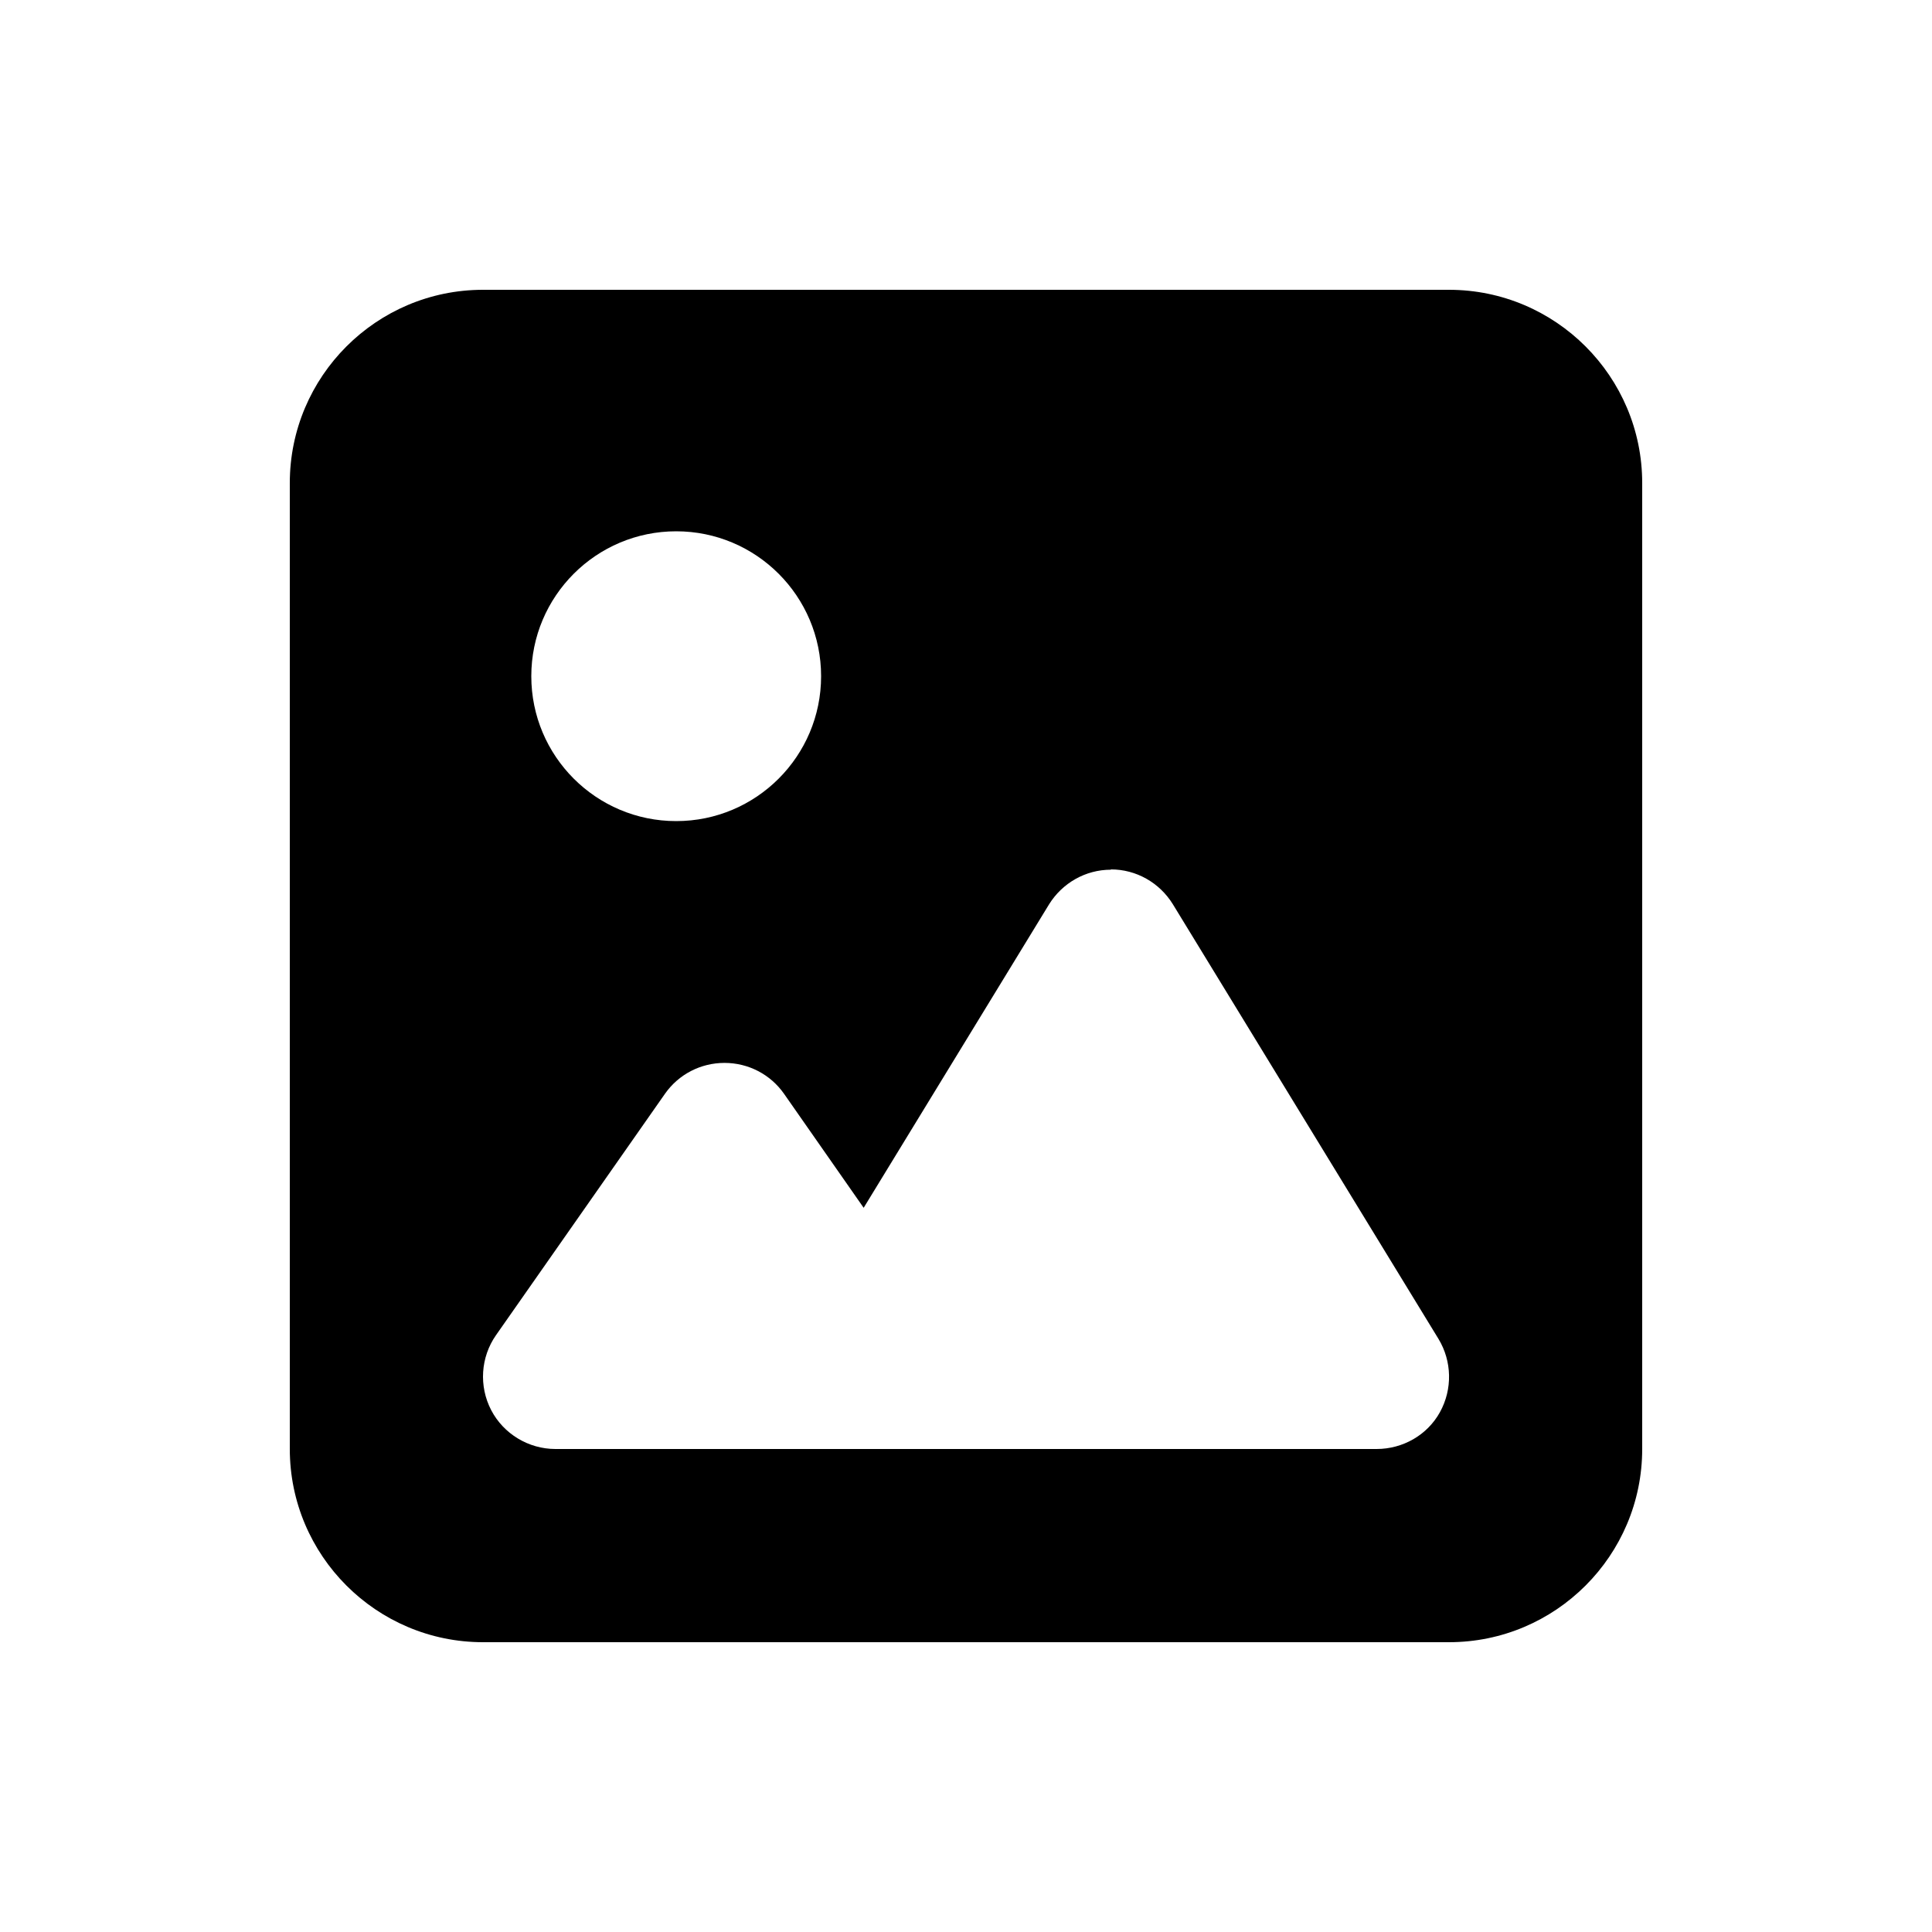
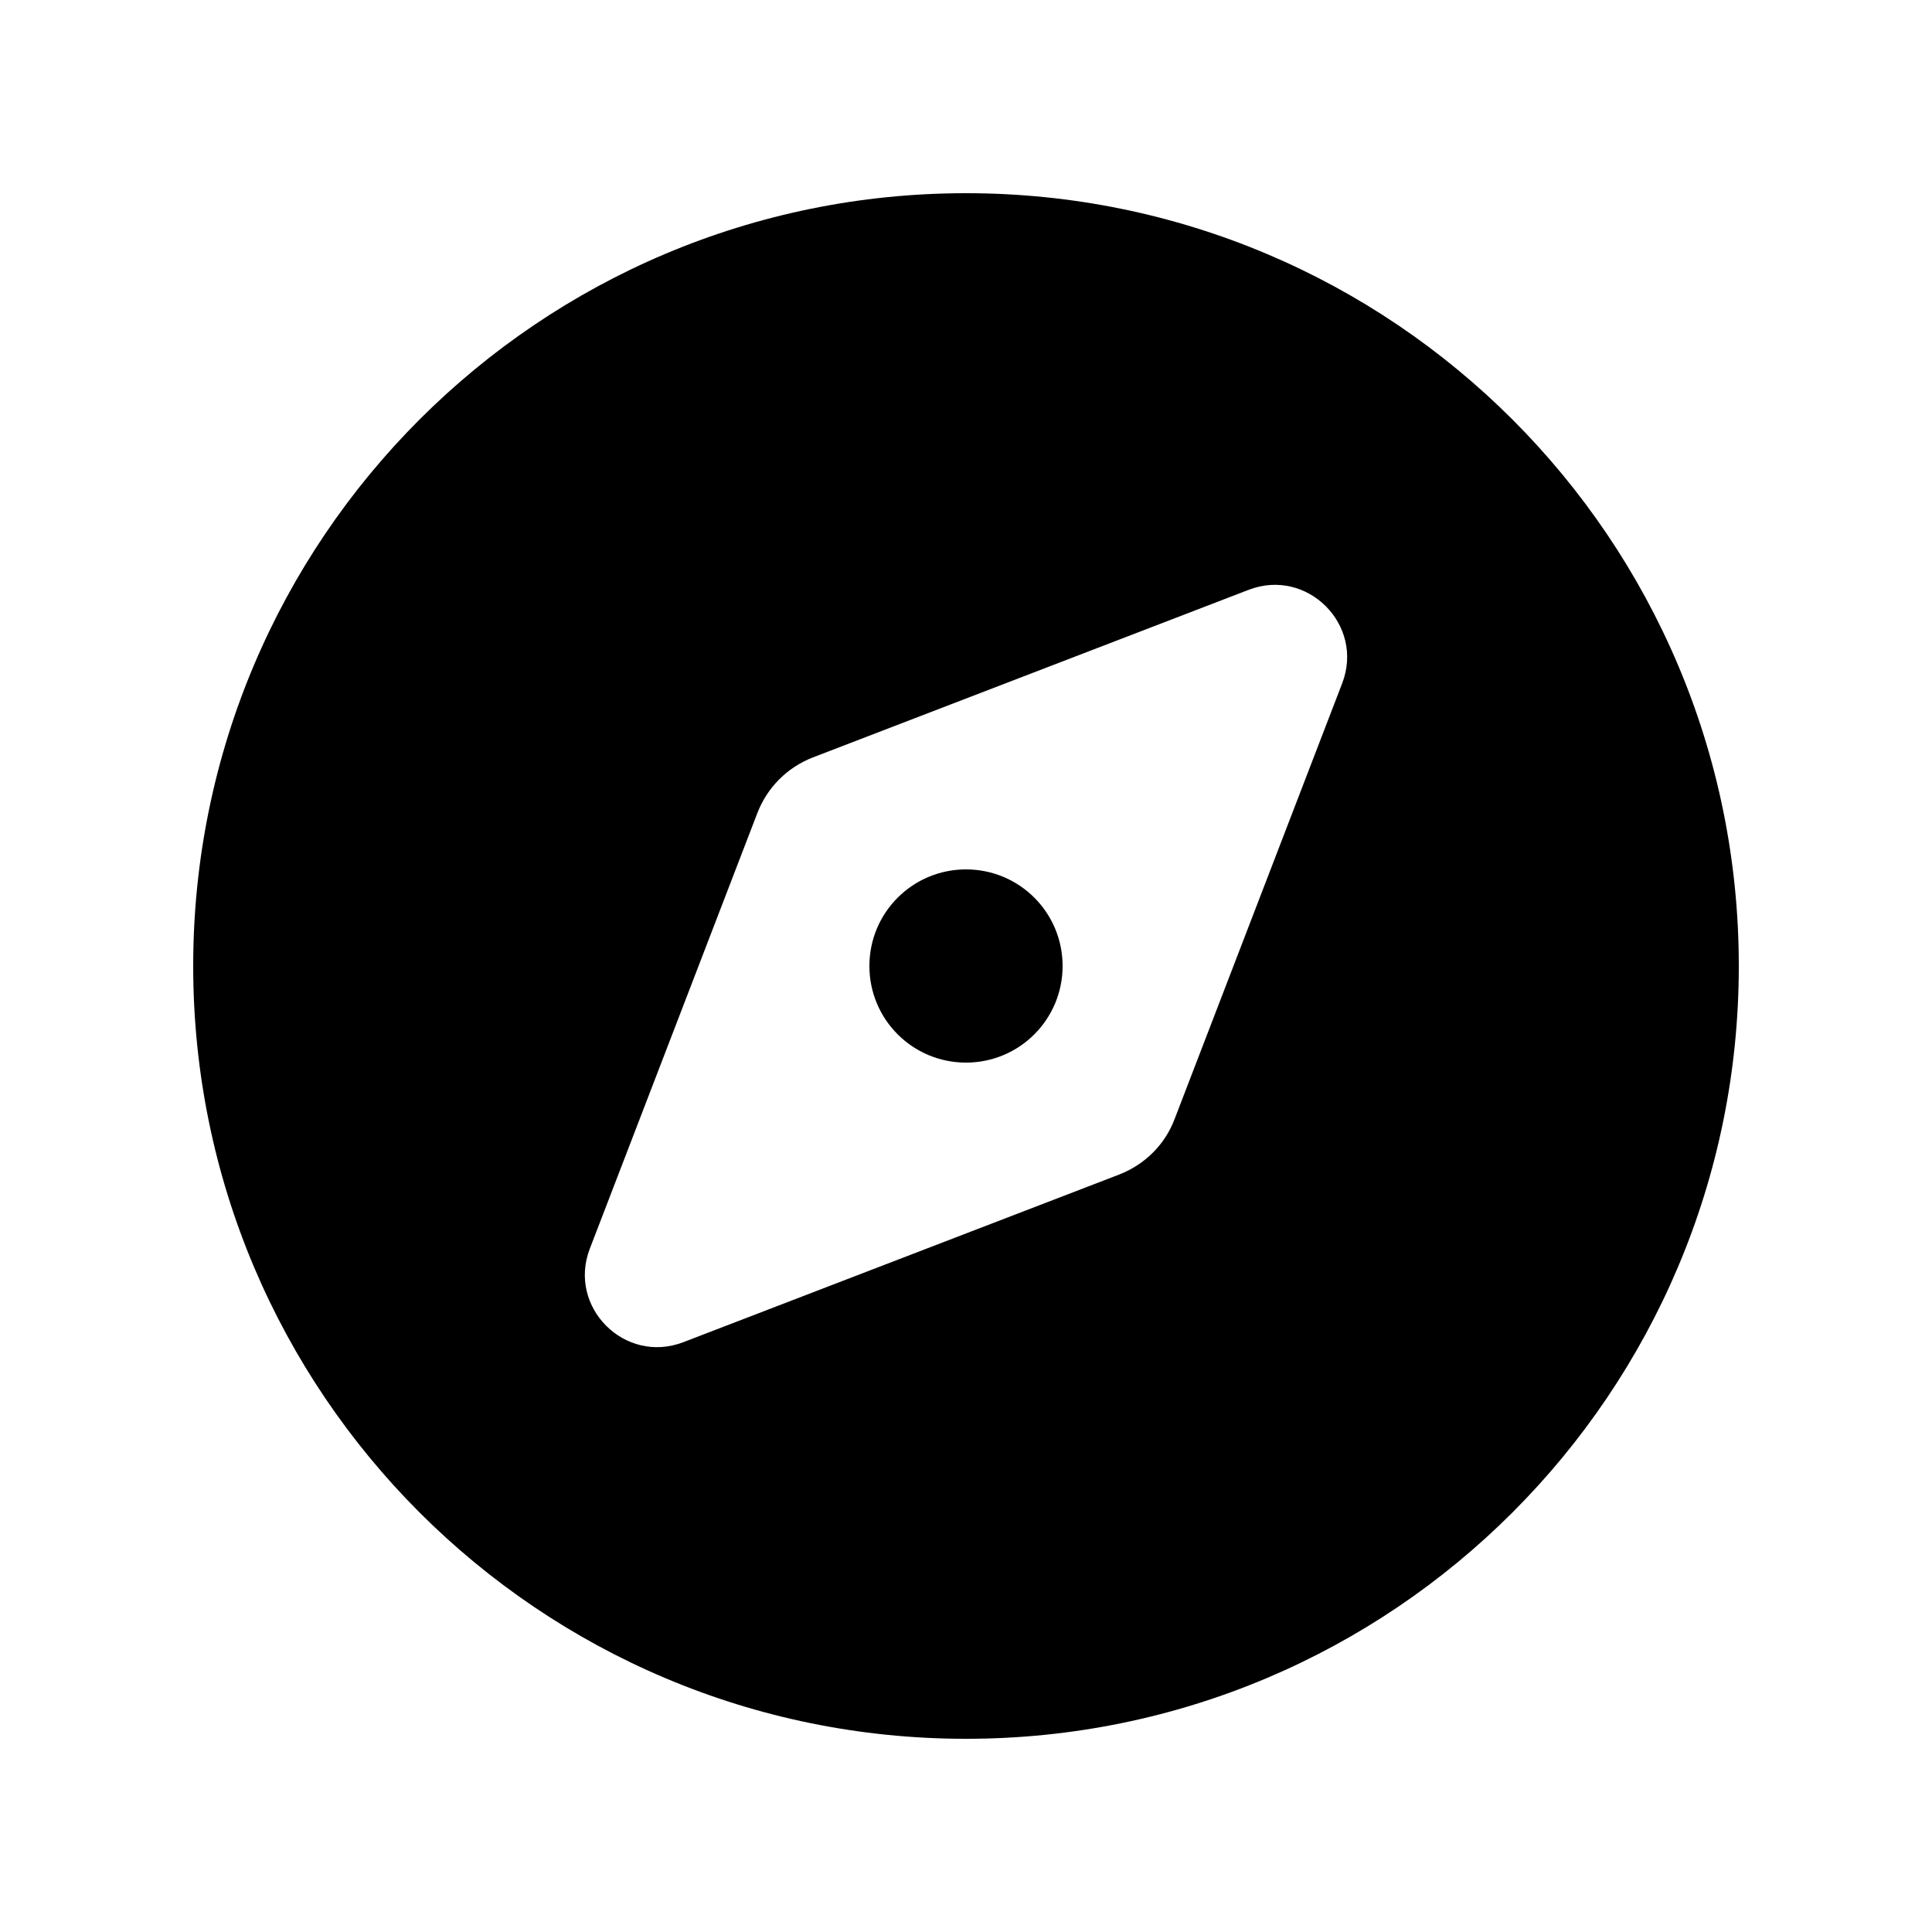
- <svg xmlns="http://www.w3.org/2000/svg" viewBox="0 0 640 640">
-   <path d="M160 96C124.7 96 96 124.7 96 160L96 480C96 515.3 124.7 544 160 544L480 544C515.3 544 544 515.3 544 480L544 160C544 124.7 515.3 96 480 96L160 96zM224 176C250.5 176 272 197.5 272 224C272 250.5 250.5 272 224 272C197.5 272 176 250.5 176 224C176 197.5 197.5 176 224 176zM368 288C376.4 288 384.1 292.4 388.5 299.5L476.5 443.5C481 450.9 481.2 460.2 477 467.8C472.8 475.4 464.7 480 456 480L184 480C175.1 480 166.8 475 162.7 467.1C158.6 459.2 159.2 449.6 164.3 442.3L220.3 362.3C224.8 355.9 232.1 352.1 240 352.1C247.9 352.1 255.2 355.9 259.7 362.3L286.1 400.1L347.5 299.6C351.9 292.5 359.6 288.1 368 288.1z" />
+ <svg xmlns="http://www.w3.org/2000/svg" width="64" height="64" viewBox="0 0 64 64" fill="none">
+   <path d="M32 57.6C46.14 57.6 57.6 46.14 57.6 32C57.6 17.86 46.14 6.4 32 6.4C17.86 6.4 6.4 17.86 6.4 32C6.4 46.14 17.86 57.6 32 57.6ZM37.07 38.91L22.64 44.46C20.7 45.21 18.79 43.3 19.54 41.36L25.09 26.93C25.42 26.08 26.08 25.42 26.93 25.09L41.36 19.54C43.3 18.79 45.21 20.7 44.46 22.64L38.91 37.07C38.59 37.92 37.92 38.58 37.07 38.91ZM35.2 32C35.2 30.23 33.77 28.8 32 28.8C30.23 28.8 28.8 30.23 28.8 32C28.8 33.77 30.23 35.2 32 35.2C33.77 35.2 35.2 33.77 35.2 32Z" fill="black" />
</svg>
